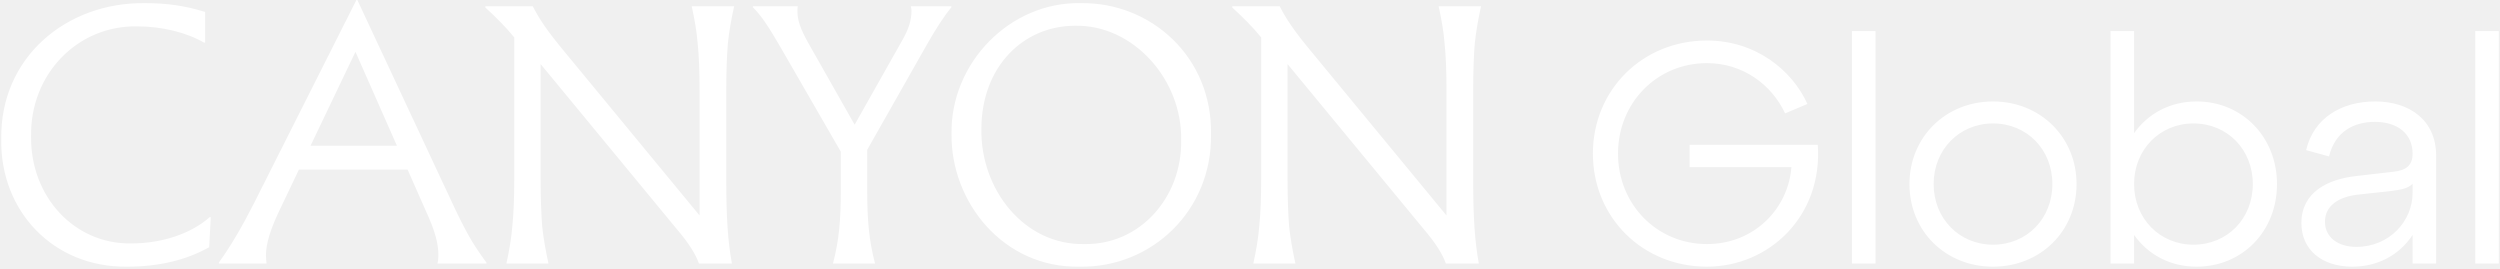
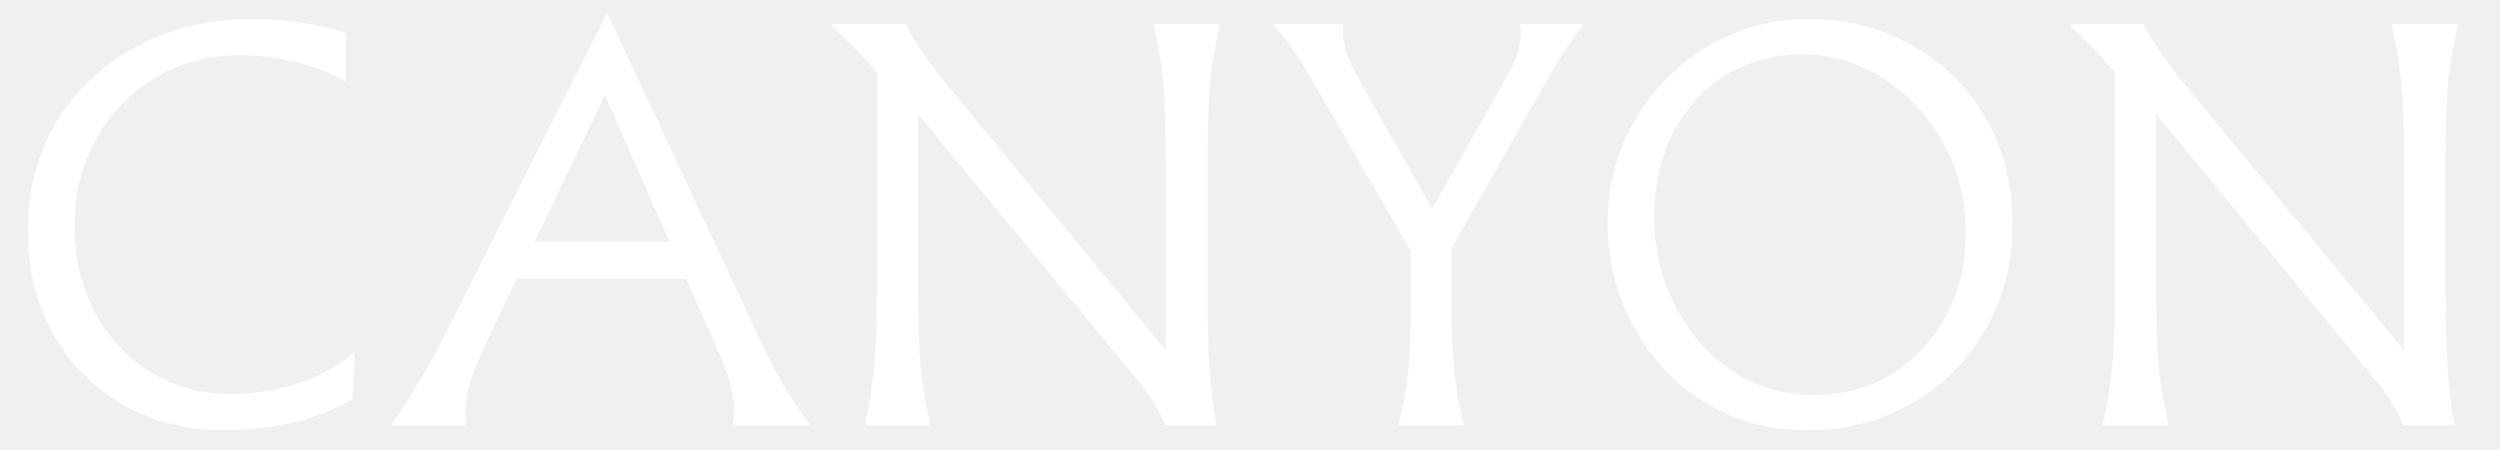
- <svg xmlns="http://www.w3.org/2000/svg" width="1751" height="188" viewBox="0 0 1751 188" fill="none">
-   <path d="M0.876 97.458C-0.004 40.258 46.416 1.538 101.416 2.198C117.036 2.198 129.356 3.958 143.656 8.358V29.698L142.996 29.918C130.676 22.658 113.076 18.478 96.356 18.478C54.336 17.598 21.116 51.918 21.776 95.258C21.116 137.718 52.136 171.158 91.956 170.498C114.176 170.498 134.416 163.238 146.956 152.018L147.616 152.238L146.516 173.138C130.456 182.158 111.316 186.778 89.096 186.778C37.176 187.438 -0.004 147.618 0.876 97.458ZM340.704 183.918V184.578H306.384C306.824 183.038 307.044 181.058 307.044 178.638C307.044 170.718 304.844 161.918 298.024 147.178L285.484 118.798H209.364L195.504 147.838C189.344 160.818 186.264 170.938 186.264 178.638C186.264 180.618 186.484 182.598 186.704 184.578H153.264V183.918C161.404 172.698 169.544 158.838 177.904 142.338L249.624 -0.002H250.284L317.164 142.998C321.344 152.018 325.084 159.278 328.384 165.218C331.684 171.158 335.864 177.318 340.704 183.918ZM248.964 36.298L217.504 102.078H278.004L248.964 36.298ZM508.679 63.138V125.838C508.679 152.458 509.779 168.958 512.639 184.578H489.539C487.339 178.198 482.279 170.058 474.139 160.598L378.659 44.878V125.838C378.659 139.258 379.099 150.038 379.759 158.618C380.639 166.978 382.179 175.558 384.159 184.578H354.679C356.659 175.558 358.199 166.758 358.859 158.178C359.739 149.598 360.179 138.818 360.179 125.838V26.178C354.239 18.918 347.419 12.098 339.939 5.278V4.398H373.159C377.779 13.418 383.059 21.338 394.719 35.418L489.979 150.918V63.138C489.979 49.718 489.539 38.938 488.659 30.578C487.999 21.998 486.459 13.418 484.479 4.398H514.179C512.199 13.418 510.659 21.998 509.779 30.578C509.119 38.938 508.679 49.718 508.679 63.138ZM637.967 4.398H666.347V5.058C661.507 10.998 655.787 19.578 649.187 31.238L607.387 104.938V132.878C607.387 154.658 608.707 168.738 612.887 184.578H583.407C587.587 168.738 588.907 154.658 588.907 132.878V106.258L546.887 33.438C538.087 18.258 533.247 10.998 527.307 5.058V4.398H558.767C558.547 5.058 558.547 6.378 558.547 8.358C558.547 14.298 560.747 20.458 566.027 29.918L598.587 87.338L631.367 29.258C636.647 20.238 638.407 14.078 638.407 7.258C638.407 6.598 638.187 5.498 637.967 4.398ZM848.182 94.158C849.062 147.178 806.822 187.658 756.222 186.778C702.762 187.878 665.802 141.458 666.462 93.718C665.582 44.438 707.162 1.098 757.102 2.198C806.382 1.538 849.282 40.258 848.182 94.158ZM687.362 90.418C686.702 132.658 717.282 171.818 759.522 170.938C798.682 171.598 827.942 137.938 827.282 98.338C828.162 55.658 793.622 17.158 752.922 18.038C716.842 18.038 687.362 46.638 687.362 90.418ZM1031.82 63.138V125.838C1031.82 152.458 1032.92 168.958 1035.78 184.578H1012.68C1010.48 178.198 1005.42 170.058 997.284 160.598L901.804 44.878V125.838C901.804 139.258 902.244 150.038 902.904 158.618C903.784 166.978 905.324 175.558 907.304 184.578H877.824C879.804 175.558 881.344 166.758 882.004 158.178C882.884 149.598 883.324 138.818 883.324 125.838V26.178C877.384 18.918 870.564 12.098 863.084 5.278V4.398H896.304C900.924 13.418 906.204 21.338 917.864 35.418L1013.12 150.918V63.138C1013.12 49.718 1012.68 38.938 1011.8 30.578C1011.14 21.998 1009.6 13.418 1007.62 4.398H1037.32C1035.34 13.418 1033.8 21.998 1032.92 30.578C1032.26 38.938 1031.82 49.718 1031.82 63.138ZM1115.66 107.578C1115.66 62.918 1150.42 28.378 1195.52 28.378C1229.62 28.378 1255.14 49.058 1265.92 72.818L1250.3 79.418C1240.84 59.178 1220.6 44.218 1195.52 44.218C1160.54 44.218 1133.26 71.938 1133.26 107.578C1133.26 143.218 1160.54 170.938 1195.52 170.938C1228.74 170.938 1252.5 146.078 1254.7 117.038H1183.42V101.418H1273.18C1276.7 151.358 1239.08 186.778 1195.52 186.778C1150.42 186.778 1115.66 152.238 1115.66 107.578ZM1297.1 184.578V21.778H1313.6V184.578H1297.1ZM1337.38 128.918C1337.38 96.138 1362.68 71.058 1395.9 71.058C1429.12 71.058 1454.42 96.138 1454.42 128.918C1454.42 161.918 1429.12 186.778 1395.9 186.778C1362.68 186.778 1337.38 161.918 1337.38 128.918ZM1354.32 128.918C1354.32 153.118 1372.36 171.378 1395.9 171.378C1419.66 171.378 1437.48 153.118 1437.48 128.918C1437.48 104.718 1419.66 86.458 1395.9 86.458C1372.36 86.458 1354.32 104.718 1354.32 128.918ZM1478.21 184.578V21.778H1494.71V93.278C1504.39 79.638 1519.79 71.058 1538.49 71.058C1570.61 71.058 1594.81 96.138 1594.81 128.918C1594.81 161.918 1570.61 186.778 1538.49 186.778C1519.79 186.778 1504.39 178.198 1494.71 164.558V184.578H1478.21ZM1494.71 128.918C1494.71 153.118 1512.75 171.378 1536.29 171.378C1560.05 171.378 1577.87 153.118 1577.87 128.918C1577.87 104.718 1560.05 86.458 1536.29 86.458C1512.75 86.458 1494.71 104.718 1494.71 128.918ZM1611.9 156.198C1611.9 134.858 1629.94 125.398 1651.06 123.198L1675.92 120.338C1685.16 119.458 1689.78 115.938 1689.78 107.578C1689.78 93.498 1679 85.358 1663.38 85.358C1648.64 85.358 1635.44 92.178 1631.26 109.558L1615.2 105.158C1620.48 82.718 1639.84 71.058 1663.6 71.058C1687.8 71.058 1706.28 84.258 1706.28 109.118V184.578H1689.78V164.558C1680.32 178.858 1665.14 186.778 1647.54 186.778C1626.42 186.778 1611.9 175.118 1611.9 156.198ZM1628.4 155.318C1628.4 166.098 1637.42 172.918 1650.4 172.918C1673.5 172.918 1689.78 154.878 1689.78 135.078V128.698C1686.92 131.778 1682.08 132.878 1674.82 133.758L1650.84 136.398C1638.3 137.938 1628.4 143.878 1628.4 155.318ZM1733.66 184.578V21.778H1750.16V184.578H1733.66Z" fill="white" />
+ <svg xmlns="http://www.w3.org/2000/svg" width="1123" height="202" viewBox="0 0 1123 202" fill="none">
+   <path d="M12.622 103.88C11.742 46.68 58.162 7.96 113.162 8.62C128.782 8.62 141.102 10.38 155.402 14.78V36.12L154.742 36.34C142.422 29.08 124.822 24.9 108.102 24.9C66.082 24.02 32.862 58.34 33.522 101.68C32.862 144.14 63.882 177.58 103.702 176.92C125.922 176.92 146.162 169.66 158.702 158.44L159.362 158.66L158.262 179.56C142.202 188.58 123.062 193.2 100.842 193.2C48.922 193.86 11.742 154.04 12.622 103.88ZM363.45 190.34V191H329.13C329.57 189.46 329.79 187.48 329.79 185.06C329.79 177.14 327.59 168.34 320.77 153.6L308.23 125.22H232.11L218.25 154.26C212.09 167.24 209.01 177.36 209.01 185.06C209.01 187.04 209.23 189.02 209.45 191H176.01V190.34C184.15 179.12 192.29 165.26 200.65 148.76L272.37 6.42H273.03L339.91 149.42C344.09 158.44 347.83 165.7 351.13 171.64C354.43 177.58 358.61 183.74 363.45 190.34ZM271.71 42.72L240.25 108.5H300.75L271.71 42.72ZM542.425 69.56V132.26C542.425 158.88 543.525 175.38 546.385 191H523.285C521.085 184.62 516.025 176.48 507.885 167.02L412.405 51.3V132.26C412.405 145.68 412.845 156.46 413.505 165.04C414.385 173.4 415.925 181.98 417.905 191H388.425C390.405 181.98 391.945 173.18 392.605 164.6C393.485 156.02 393.925 145.24 393.925 132.26V32.6C387.985 25.34 381.165 18.52 373.685 11.7V10.82H406.905C411.525 19.84 416.805 27.76 428.465 41.84L523.725 157.34V69.56C523.725 56.14 523.285 45.36 522.405 37C521.745 28.42 520.205 19.84 518.225 10.82H547.925C545.945 19.84 544.405 28.42 543.525 37C542.865 45.36 542.425 56.14 542.425 69.56ZM682.713 10.82H711.093V11.48C706.253 17.42 700.533 26 693.933 37.66L652.133 111.36V139.3C652.133 161.08 653.453 175.16 657.633 191H628.153C632.333 175.16 633.653 161.08 633.653 139.3V112.68L591.633 39.86C582.833 24.68 577.993 17.42 572.053 11.48V10.82H603.513C603.293 11.48 603.293 12.8 603.293 14.78C603.293 20.72 605.493 26.88 610.773 36.34L643.333 93.76L676.113 35.68C681.393 26.66 683.153 20.5 683.153 13.68C683.153 13.02 682.933 11.92 682.713 10.82ZM903.928 100.58C904.808 153.6 862.568 194.08 811.968 193.2C758.508 194.3 721.548 147.88 722.208 100.14C721.328 50.86 762.908 7.52 812.848 8.62C862.128 7.96 905.028 46.68 903.928 100.58ZM743.108 96.84C742.448 139.08 773.028 178.24 815.268 177.36C854.428 178.02 883.688 144.36 883.028 104.76C883.908 62.08 849.368 23.58 808.668 24.46C772.588 24.46 743.108 53.06 743.108 96.84ZM1098.57 69.56V132.26C1098.57 158.88 1099.67 175.38 1102.53 191H1079.43C1077.23 184.62 1072.17 176.48 1064.03 167.02L968.55 51.3V132.26C968.55 145.68 968.99 156.46 969.65 165.04C970.53 173.4 972.07 181.98 974.05 191H944.57C946.55 181.98 948.09 173.18 948.75 164.6C949.63 156.02 950.07 145.24 950.07 132.26V32.6C944.13 25.34 937.31 18.52 929.83 11.7V10.82H963.05C967.67 19.84 972.95 27.76 984.61 41.84L1079.87 157.34V69.56C1079.87 56.14 1079.43 45.36 1078.55 37C1077.89 28.42 1076.35 19.84 1074.37 10.82H1104.07C1102.09 19.84 1100.55 28.42 1099.67 37C1099.01 45.36 1098.57 56.14 1098.57 69.56Z" fill="white" />
</svg>
